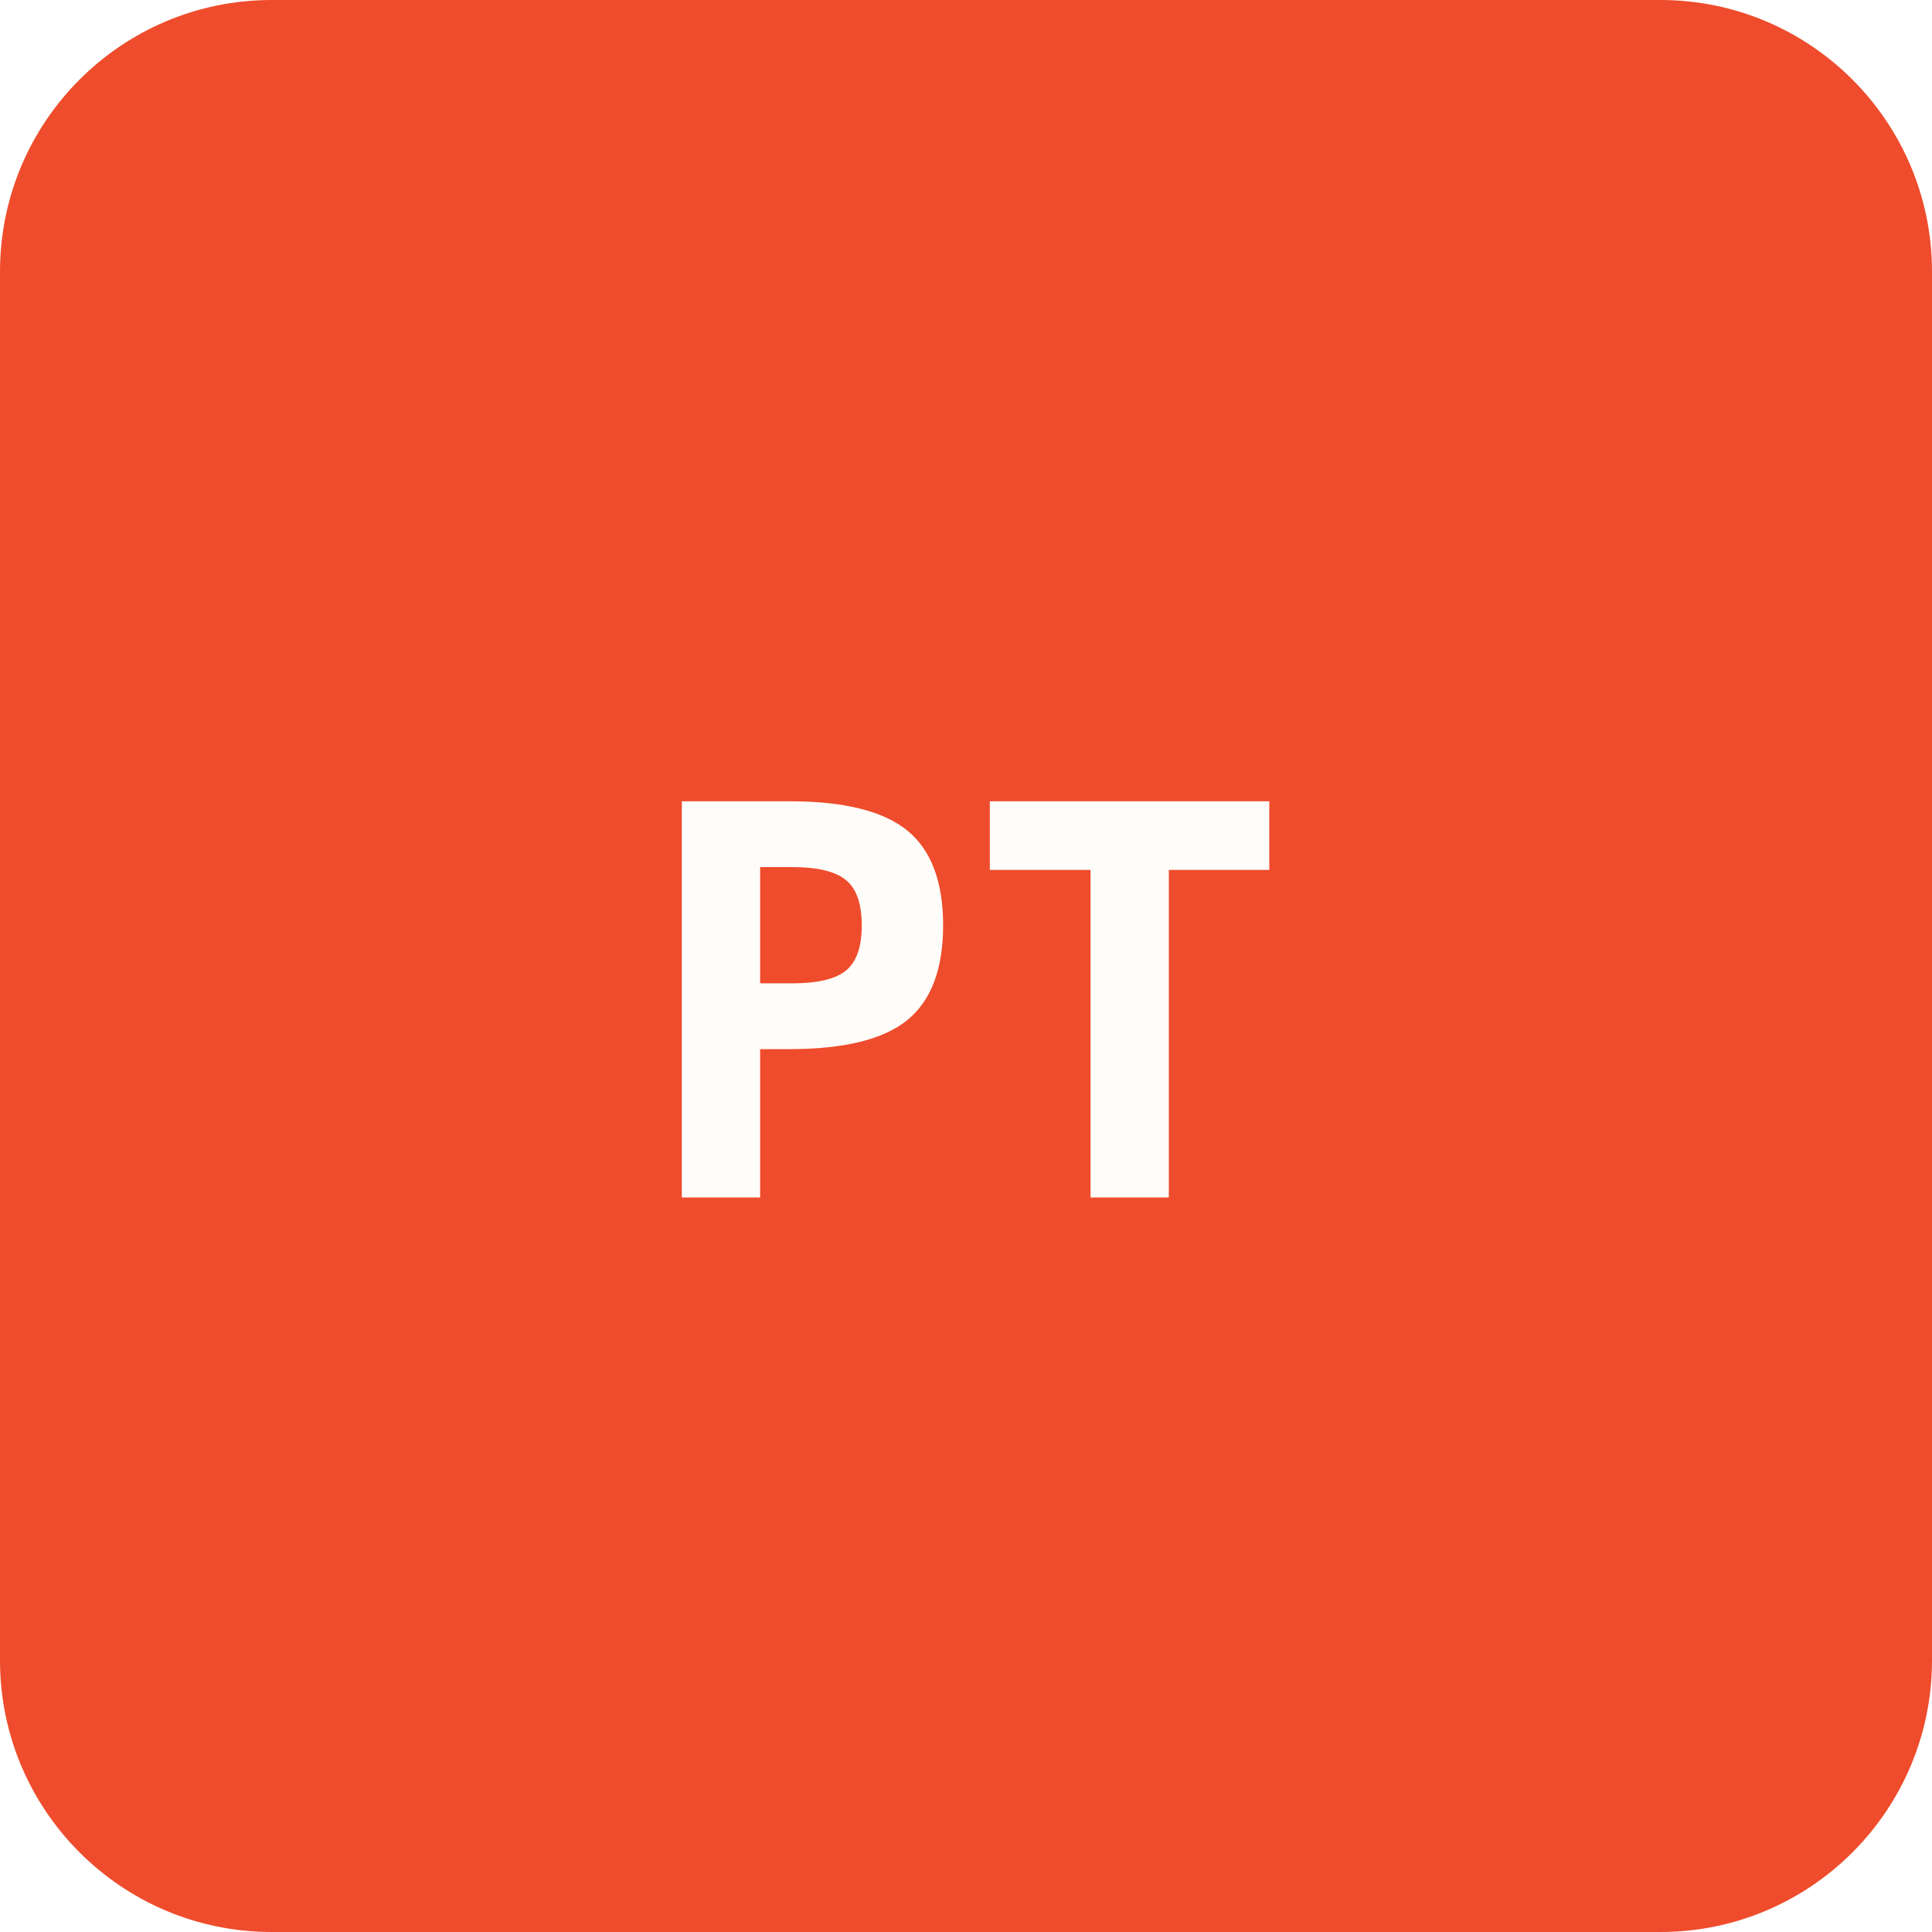
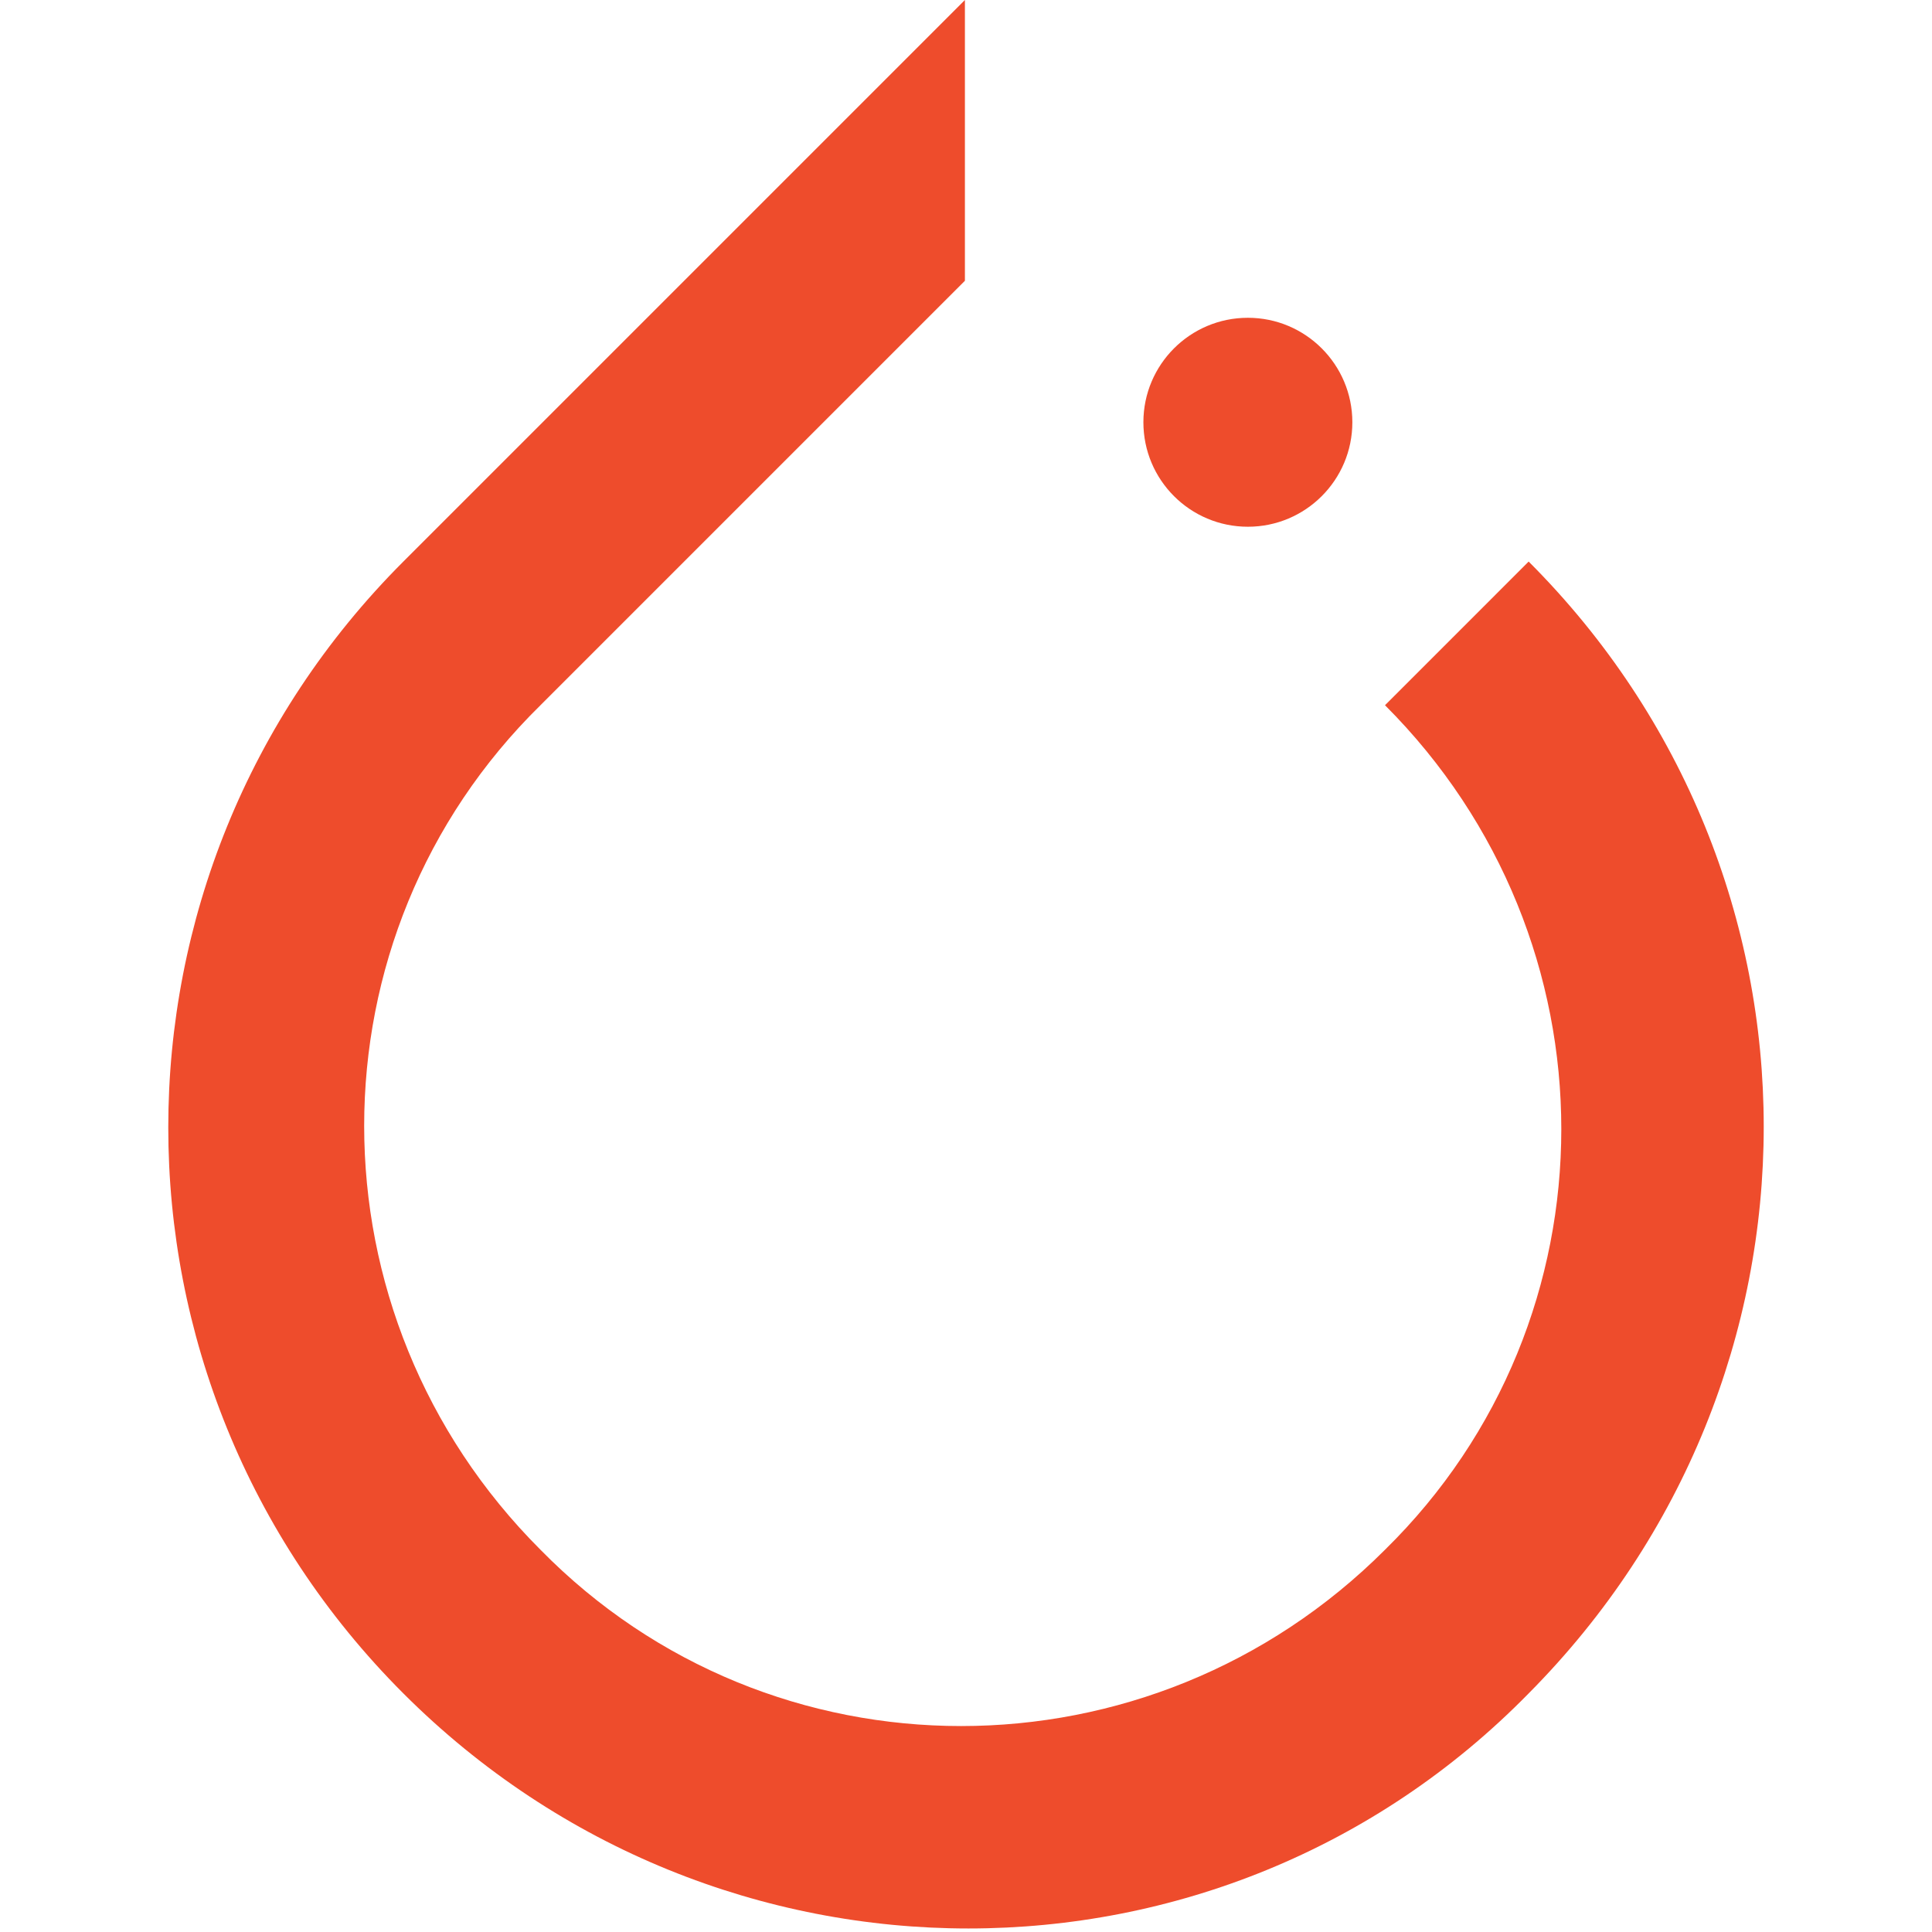
- <svg xmlns="http://www.w3.org/2000/svg" width="128" height="128" viewBox="0 0 128 128">
-   <rect width="100%" height="100%" rx="18" fill="#ee4c2c" />
-   <text x="50%" y="54%" font-family="Fira Code, monospace" font-weight="800" font-size="36" fill="#fffdfa" text-anchor="middle" dominant-baseline="middle">PT</text>
+ <svg xmlns="http://www.w3.org/2000/svg" width="800px" height="800px" viewBox="-27 0 310 310" version="1.1" preserveAspectRatio="xMidYMid">
+   <g>
+     <path d="M218.281,90.106 C268.573,140.398 268.573,221.075 218.281,271.716 C169.037,322.008 88.011,322.008 37.719,271.716 C-12.573,221.424 -12.573,140.398 37.719,90.106 L127.825,0 L127.825,45.053 L119.443,53.435 L59.722,113.157 C22.003,150.177 22.003,210.947 59.722,248.666 C96.742,286.385 157.512,286.385 195.231,248.666 C232.95,211.645 232.95,150.876 195.231,113.157 L218.281,90.106 Z M173.228,84.518 C163.969,84.518 156.464,77.013 156.464,67.754 C156.464,58.496 163.969,50.99 173.228,50.99 C182.486,50.99 189.992,58.496 189.992,67.754 C189.992,77.013 182.486,84.518 173.228,84.518 Z" fill="#EE4C2C">
+ 
+ </path>
+   </g>
</svg>
